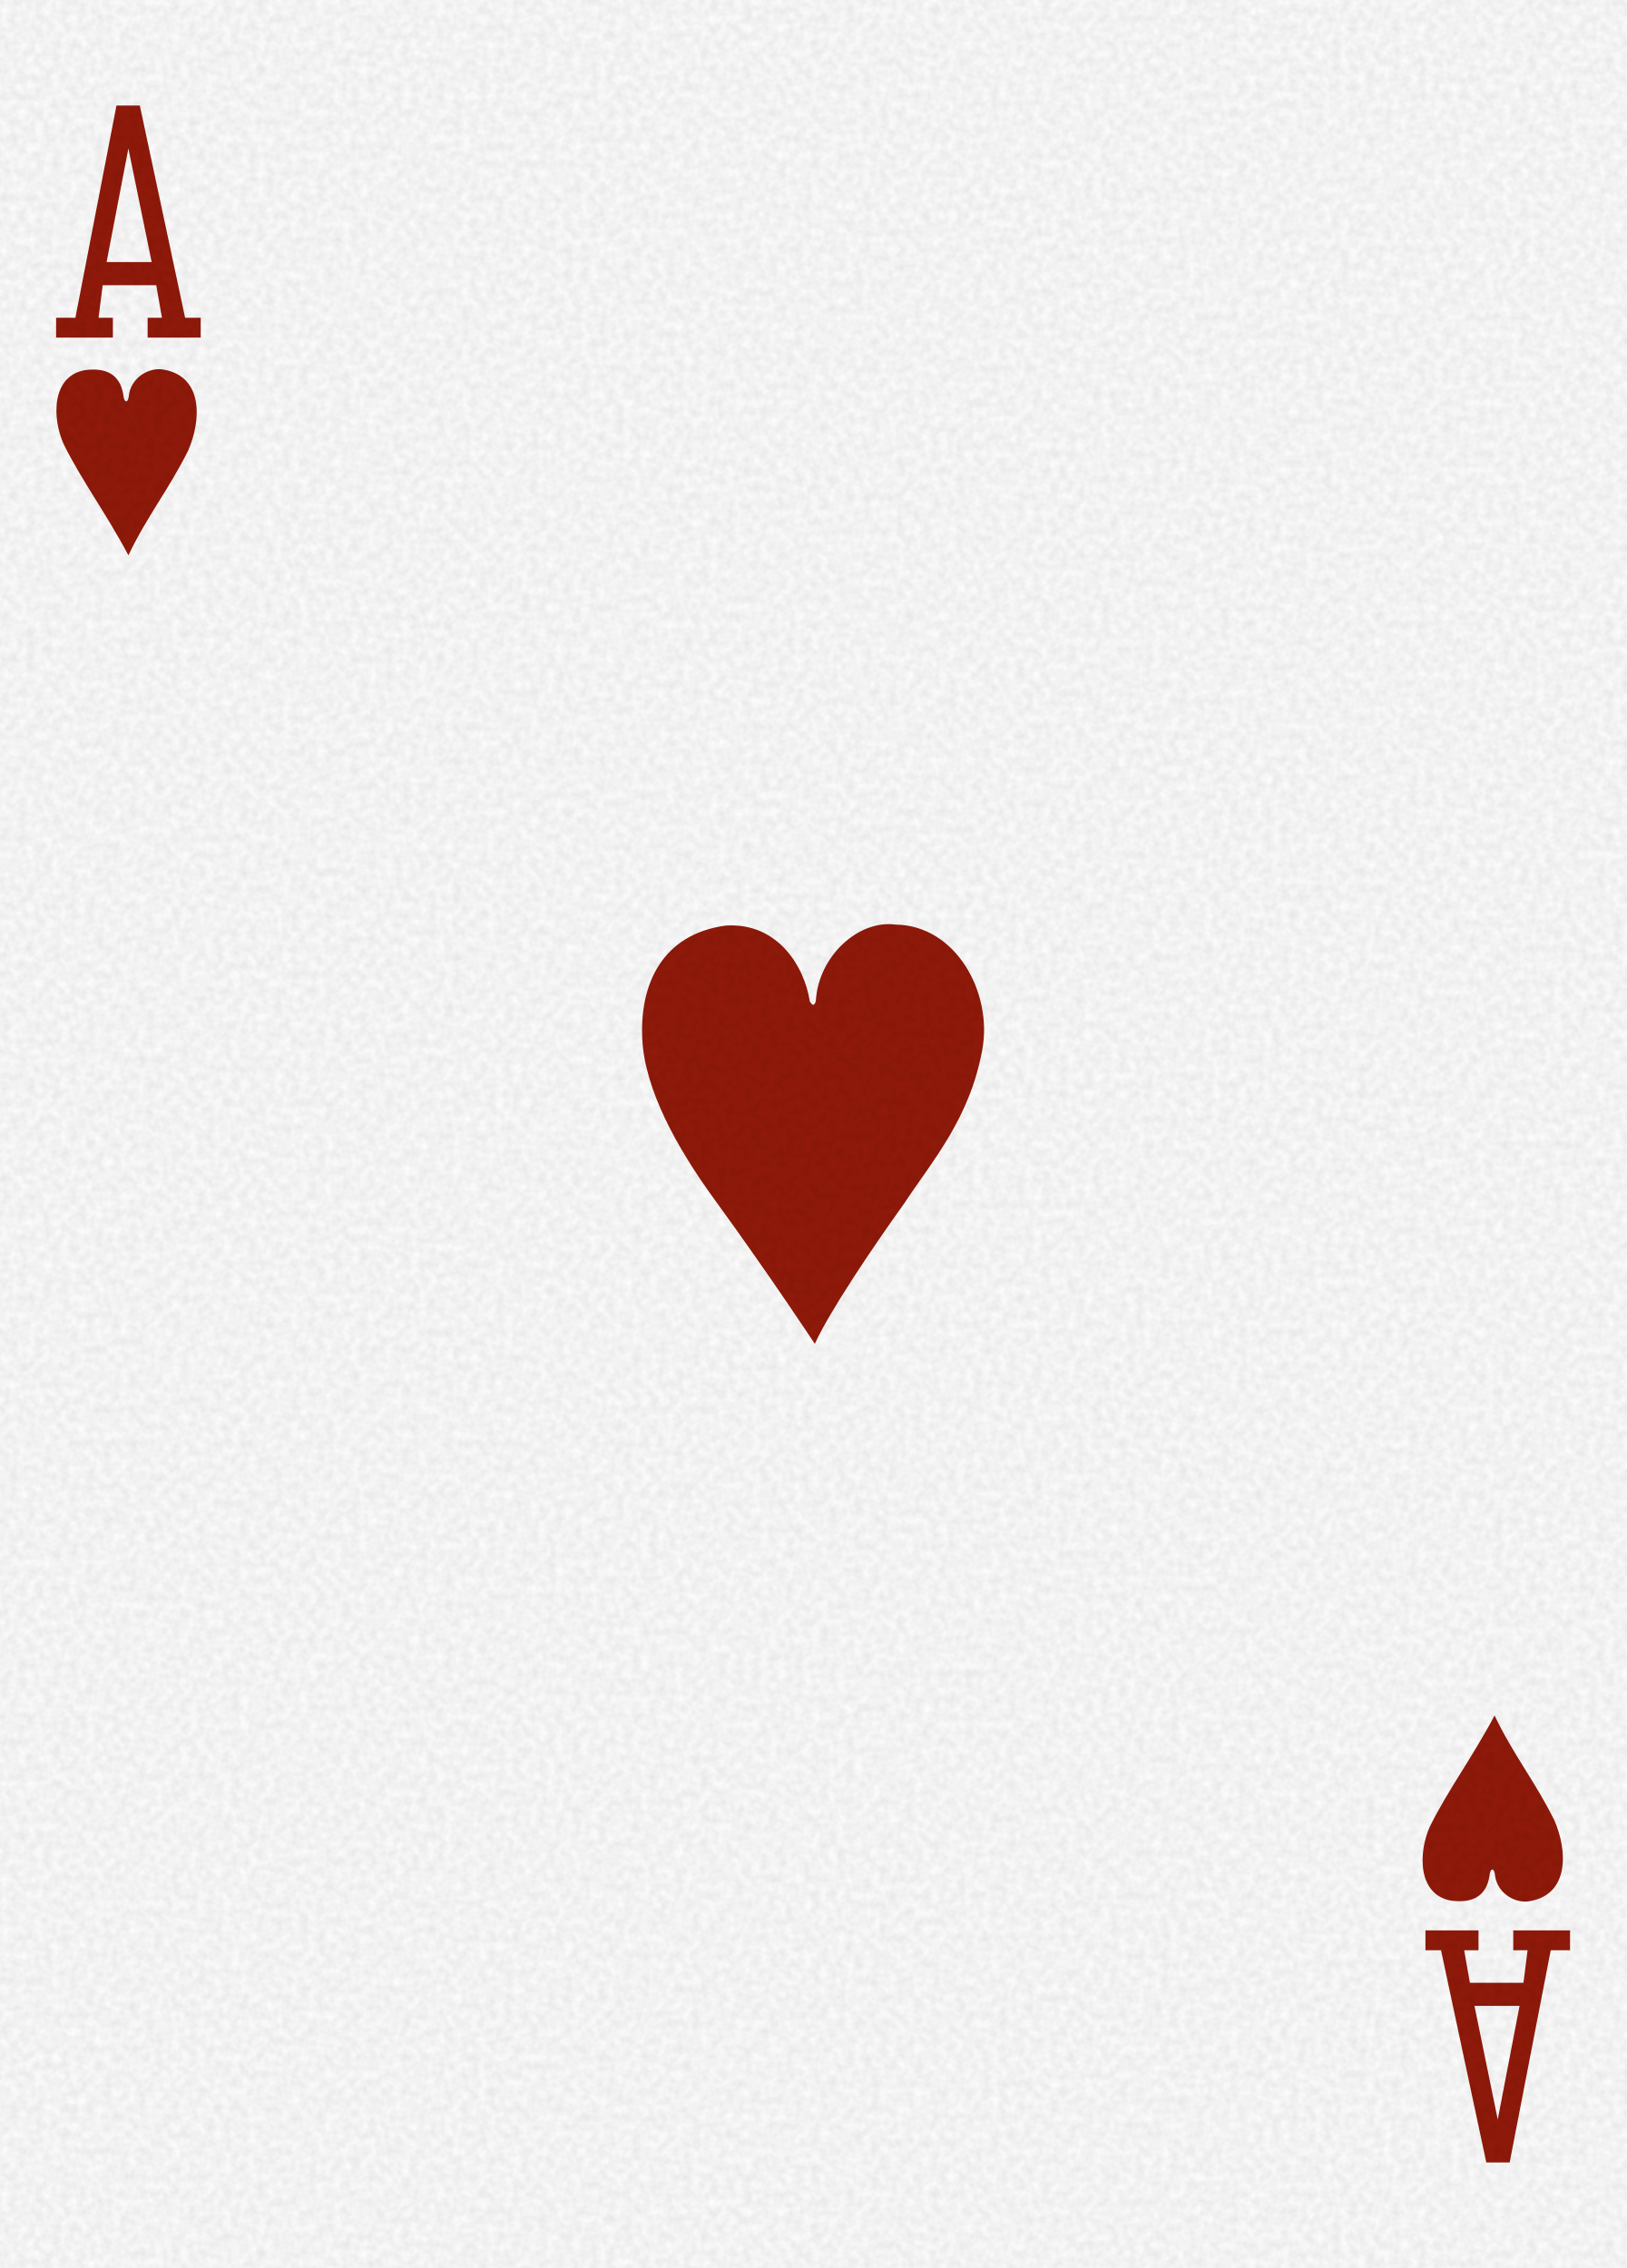
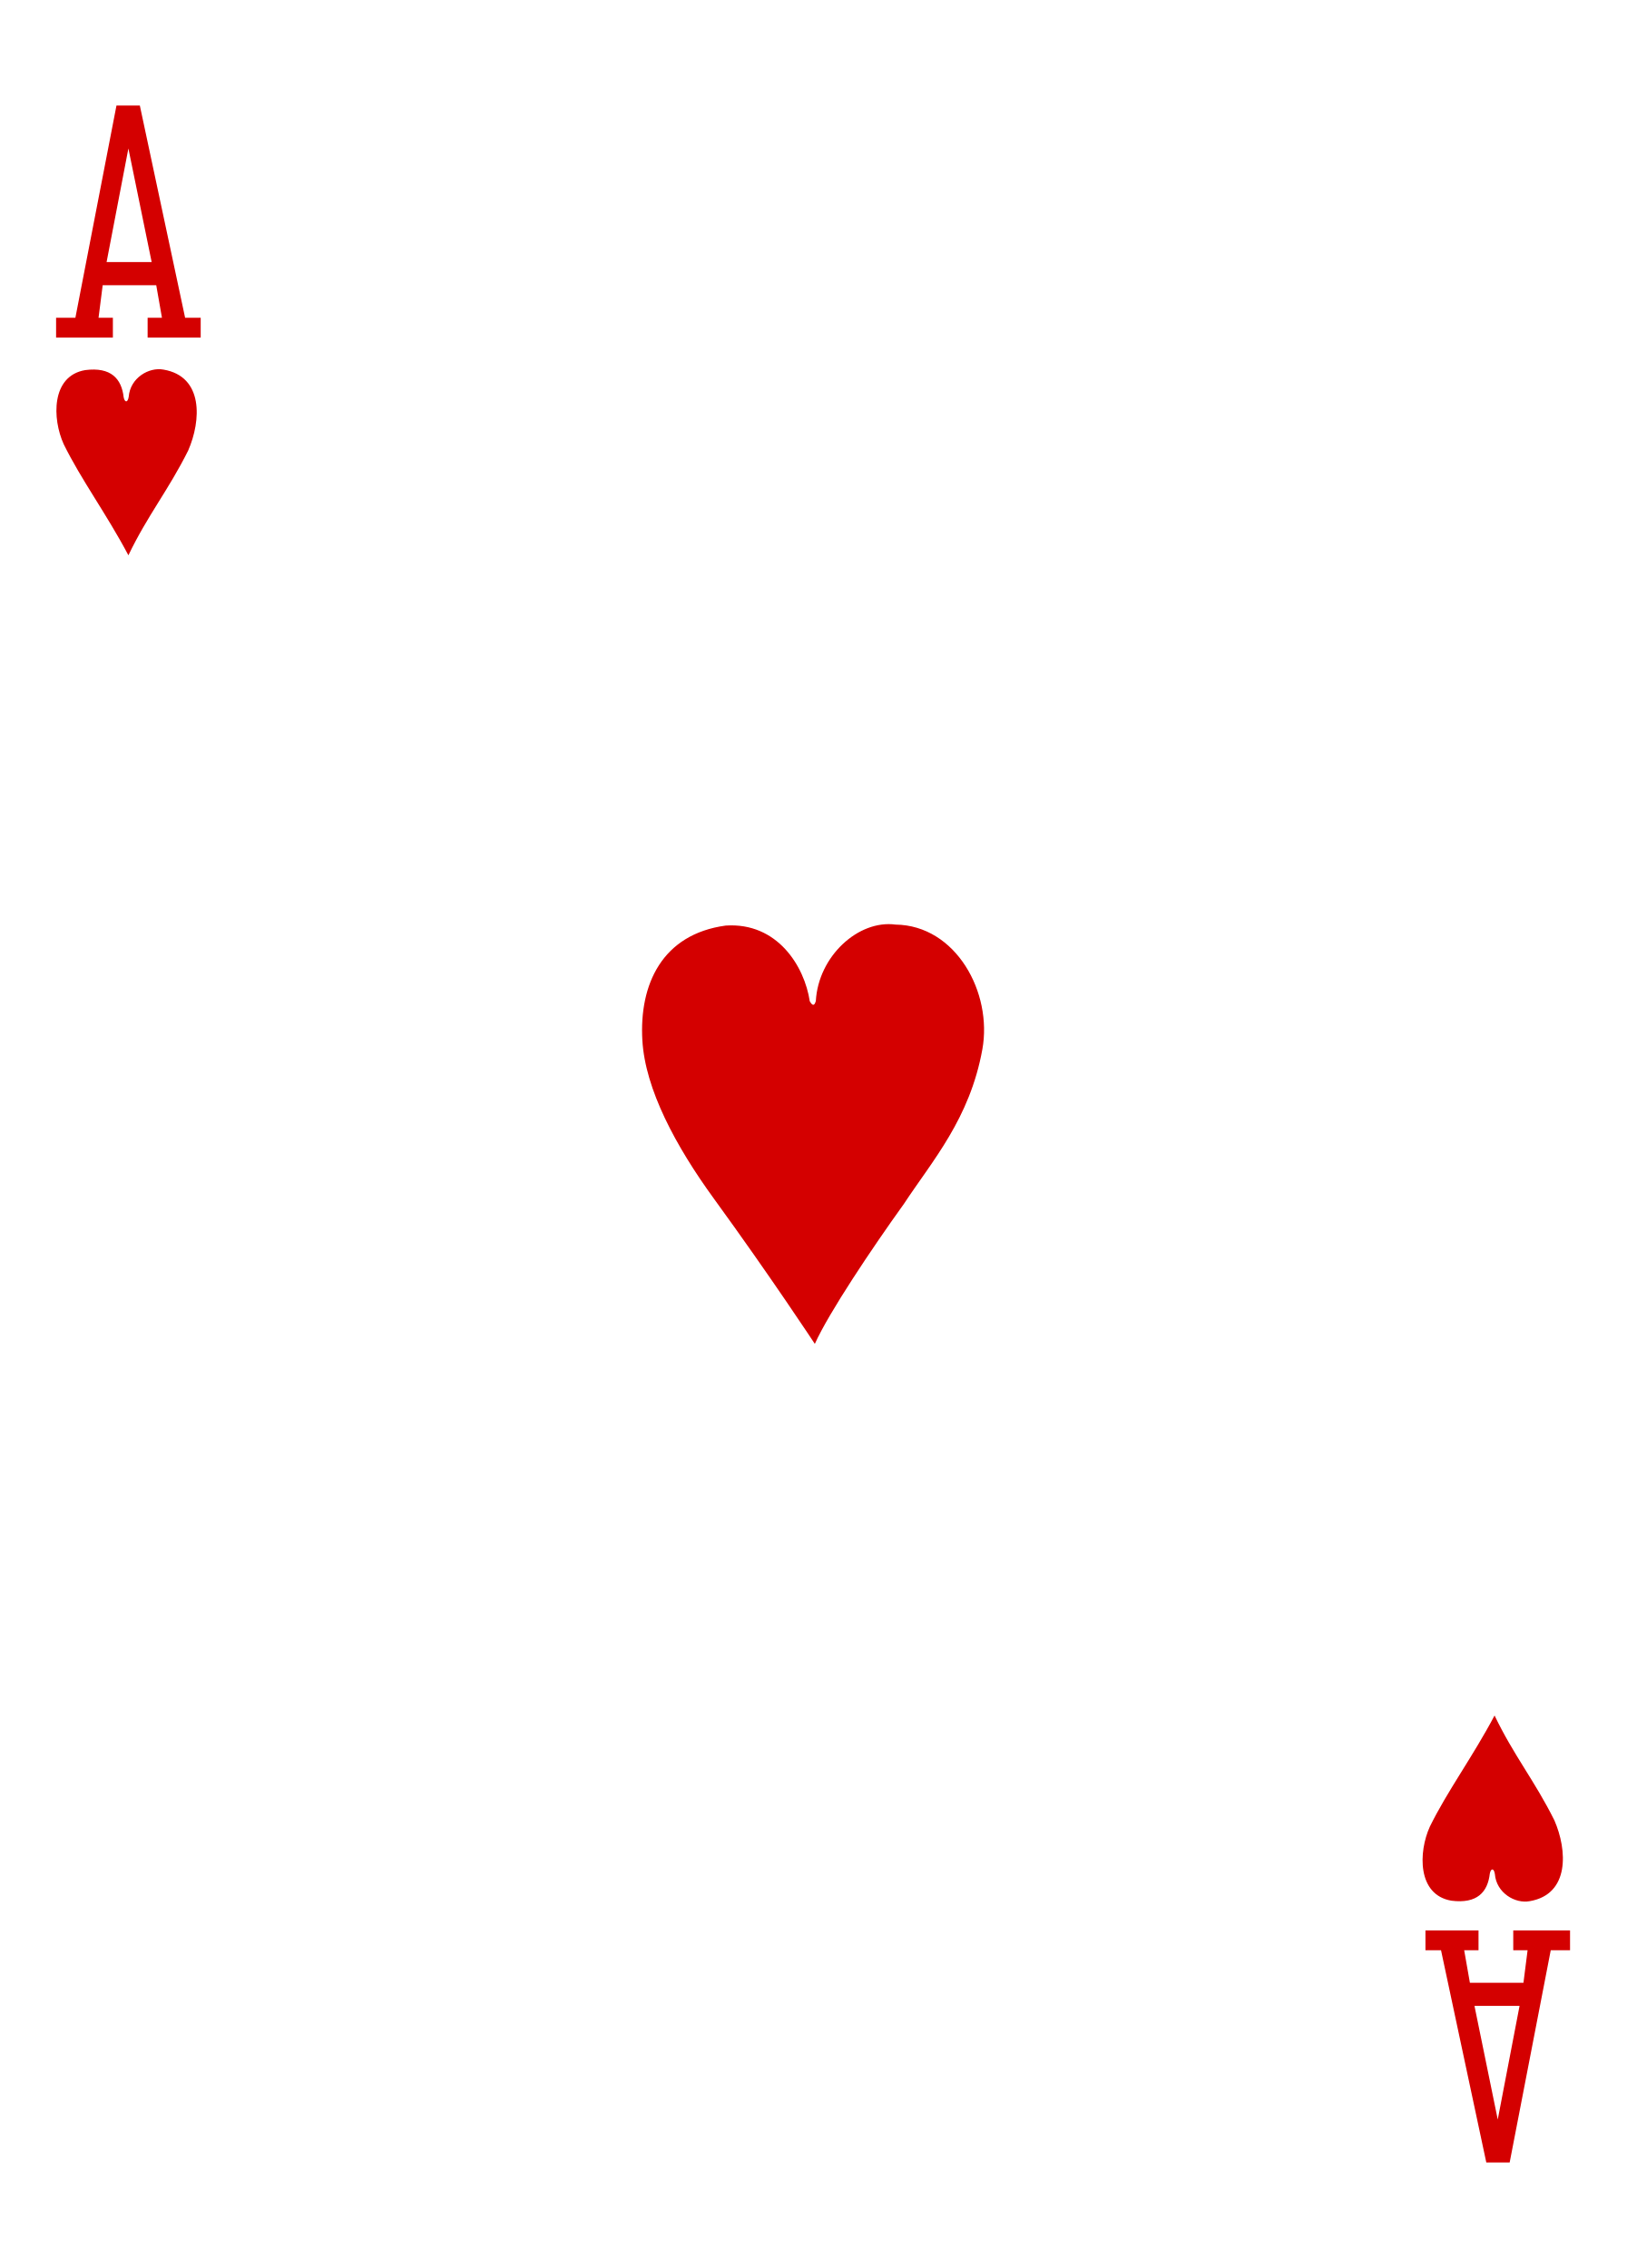
<svg xmlns="http://www.w3.org/2000/svg" width="224.225" height="312.808" id="svg4423" version="1.1">
-   <defs id="defs4425">
-     <filter id="envejecido" x="-15%" y="-15%" width="130%" height="130%" color-interpolation-filters="sRGB">
-       <feColorMatrix in="SourceGraphic" type="matrix" values="0.62 0.12 0.05 0 0.06                 0.05 0.70 0.05 0 0.06                 0.00 0.06 0.72 0 0.04                 0    0    0    1 0" result="warm" />
-       <feTurbulence type="fractalNoise" baseFrequency="0.85" numOctaves="2" seed="11" result="noise" />
-       <feColorMatrix in="noise" type="matrix" values="0 0 0 0 0                 0 0 0 0 0                 0 0 0 0 0                 0 0 0 0.10 0" result="noiseAlpha" />
-       <feComposite in="noiseAlpha" in2="warm" operator="over" result="grained" />
-     </filter>
-     <radialGradient id="vignette-grad" cx="50%" cy="46%" r="75%">
-       <stop offset="55%" stop-color="#2a1a0a" stop-opacity="0" />
-       <stop offset="85%" stop-color="#2a1a0a" stop-opacity="0.28" />
-       <stop offset="100%" stop-color="#160d05" stop-opacity="0.55" />
-     </radialGradient>
-   </defs>
-   <g id="layer1" transform="translate(-259.9347,-369.7772)" filter="url(#envejecido)">
+   <g id="layer1" transform="translate(-259.9347,-369.7772)">
    <g transform="translate(-1090.392,198.1498)" id="g8889" style="display:inline">
      <g id="g8763">
        <g transform="translate(-4683.875,2918.937)" id="g8869">
          <g id="g8567" transform="matrix(0.3010621,0,0,0.3010621,5730.642,-1948.112)">
            <path style="display:inline;fill:#d40000;fill-opacity:1" d="m 1033.986,-2499.928 0,-9.091 8.839,0 18.814,-97.227 10.705,0 20.736,97.227 7.134,0 0,9.091 -24.307,0 0,-9.091 6.566,0 -2.616,-14.9 -24.532,0 -1.894,14.9 6.566,0 0,9.091 z m 43.772,-34.598 -10.657,-52.05 -9.987,52.05 z" id="path7183" />
            <path id="path7186" d="m 1727.391,-1770.247 0,9.091 -8.839,0 -18.814,97.227 -10.705,0 -20.736,-97.227 -7.134,0 0,-9.091 24.307,0 0,9.091 -6.566,0 2.616,14.9 24.532,0 1.894,-14.9 -6.566,0 0,-9.091 z m -43.772,34.598 10.657,52.05 9.987,-52.05 z" style="display:inline;fill:#d40000;fill-opacity:1" />
          </g>
        </g>
      </g>
      <path style="display:inline;fill:#d40000;fill-opacity:1" d="m 1359.107,232.88 c -1.583,-3.472 -1.757,-9.405 2.971,-10.208 3.562,-0.458 5.012,1.198 5.3,3.742 0.142,0.743 0.562,0.788 0.695,-0.058 0.204,-2.609 2.787,-4.133 4.806,-3.75 5.527,0.945 5.204,7.028 3.398,11.156 -2.731,5.479 -5.601,8.938 -8.245,14.452 -3.038,-5.741 -6.507,-10.405 -8.926,-15.333 z" id="path8626" />
      <path id="path8512" d="m 1450.39,299.285 c 7.144,-0.474 10.868,5.627 11.595,10.436 0.433,0.764 0.671,0.549 0.837,-0.042 0.349,-6.174 5.875,-11.22 10.993,-10.53 8.328,0.108 13.389,9.375 11.966,17.219 -1.738,9.582 -6.9,15.351 -10.808,21.293 -4.421,6.152 -10.373,15.04 -12.29,19.317 0,0 -6.048,-9.205 -13.917,-20.03 -5.262,-7.239 -9.473,-15.082 -9.865,-21.835 -0.448,-7.715 2.719,-14.632 11.489,-15.828 z" style="display:inline;fill:#d40000;fill-opacity:1" />
      <path id="path8648" d="m 1547.486,423.567 c -1.583,3.472 -1.757,9.405 2.971,10.208 3.562,0.458 5.012,-1.198 5.3,-3.742 0.142,-0.743 0.562,-0.788 0.695,0.058 0.204,2.609 2.787,4.133 4.806,3.75 5.527,-0.945 5.204,-7.028 3.398,-11.156 -2.731,-5.479 -5.601,-8.938 -8.245,-14.452 -3.038,5.741 -6.507,10.405 -8.926,15.333 z" style="display:inline;fill:#d40000;fill-opacity:1" />
    </g>
  </g>
</svg>
